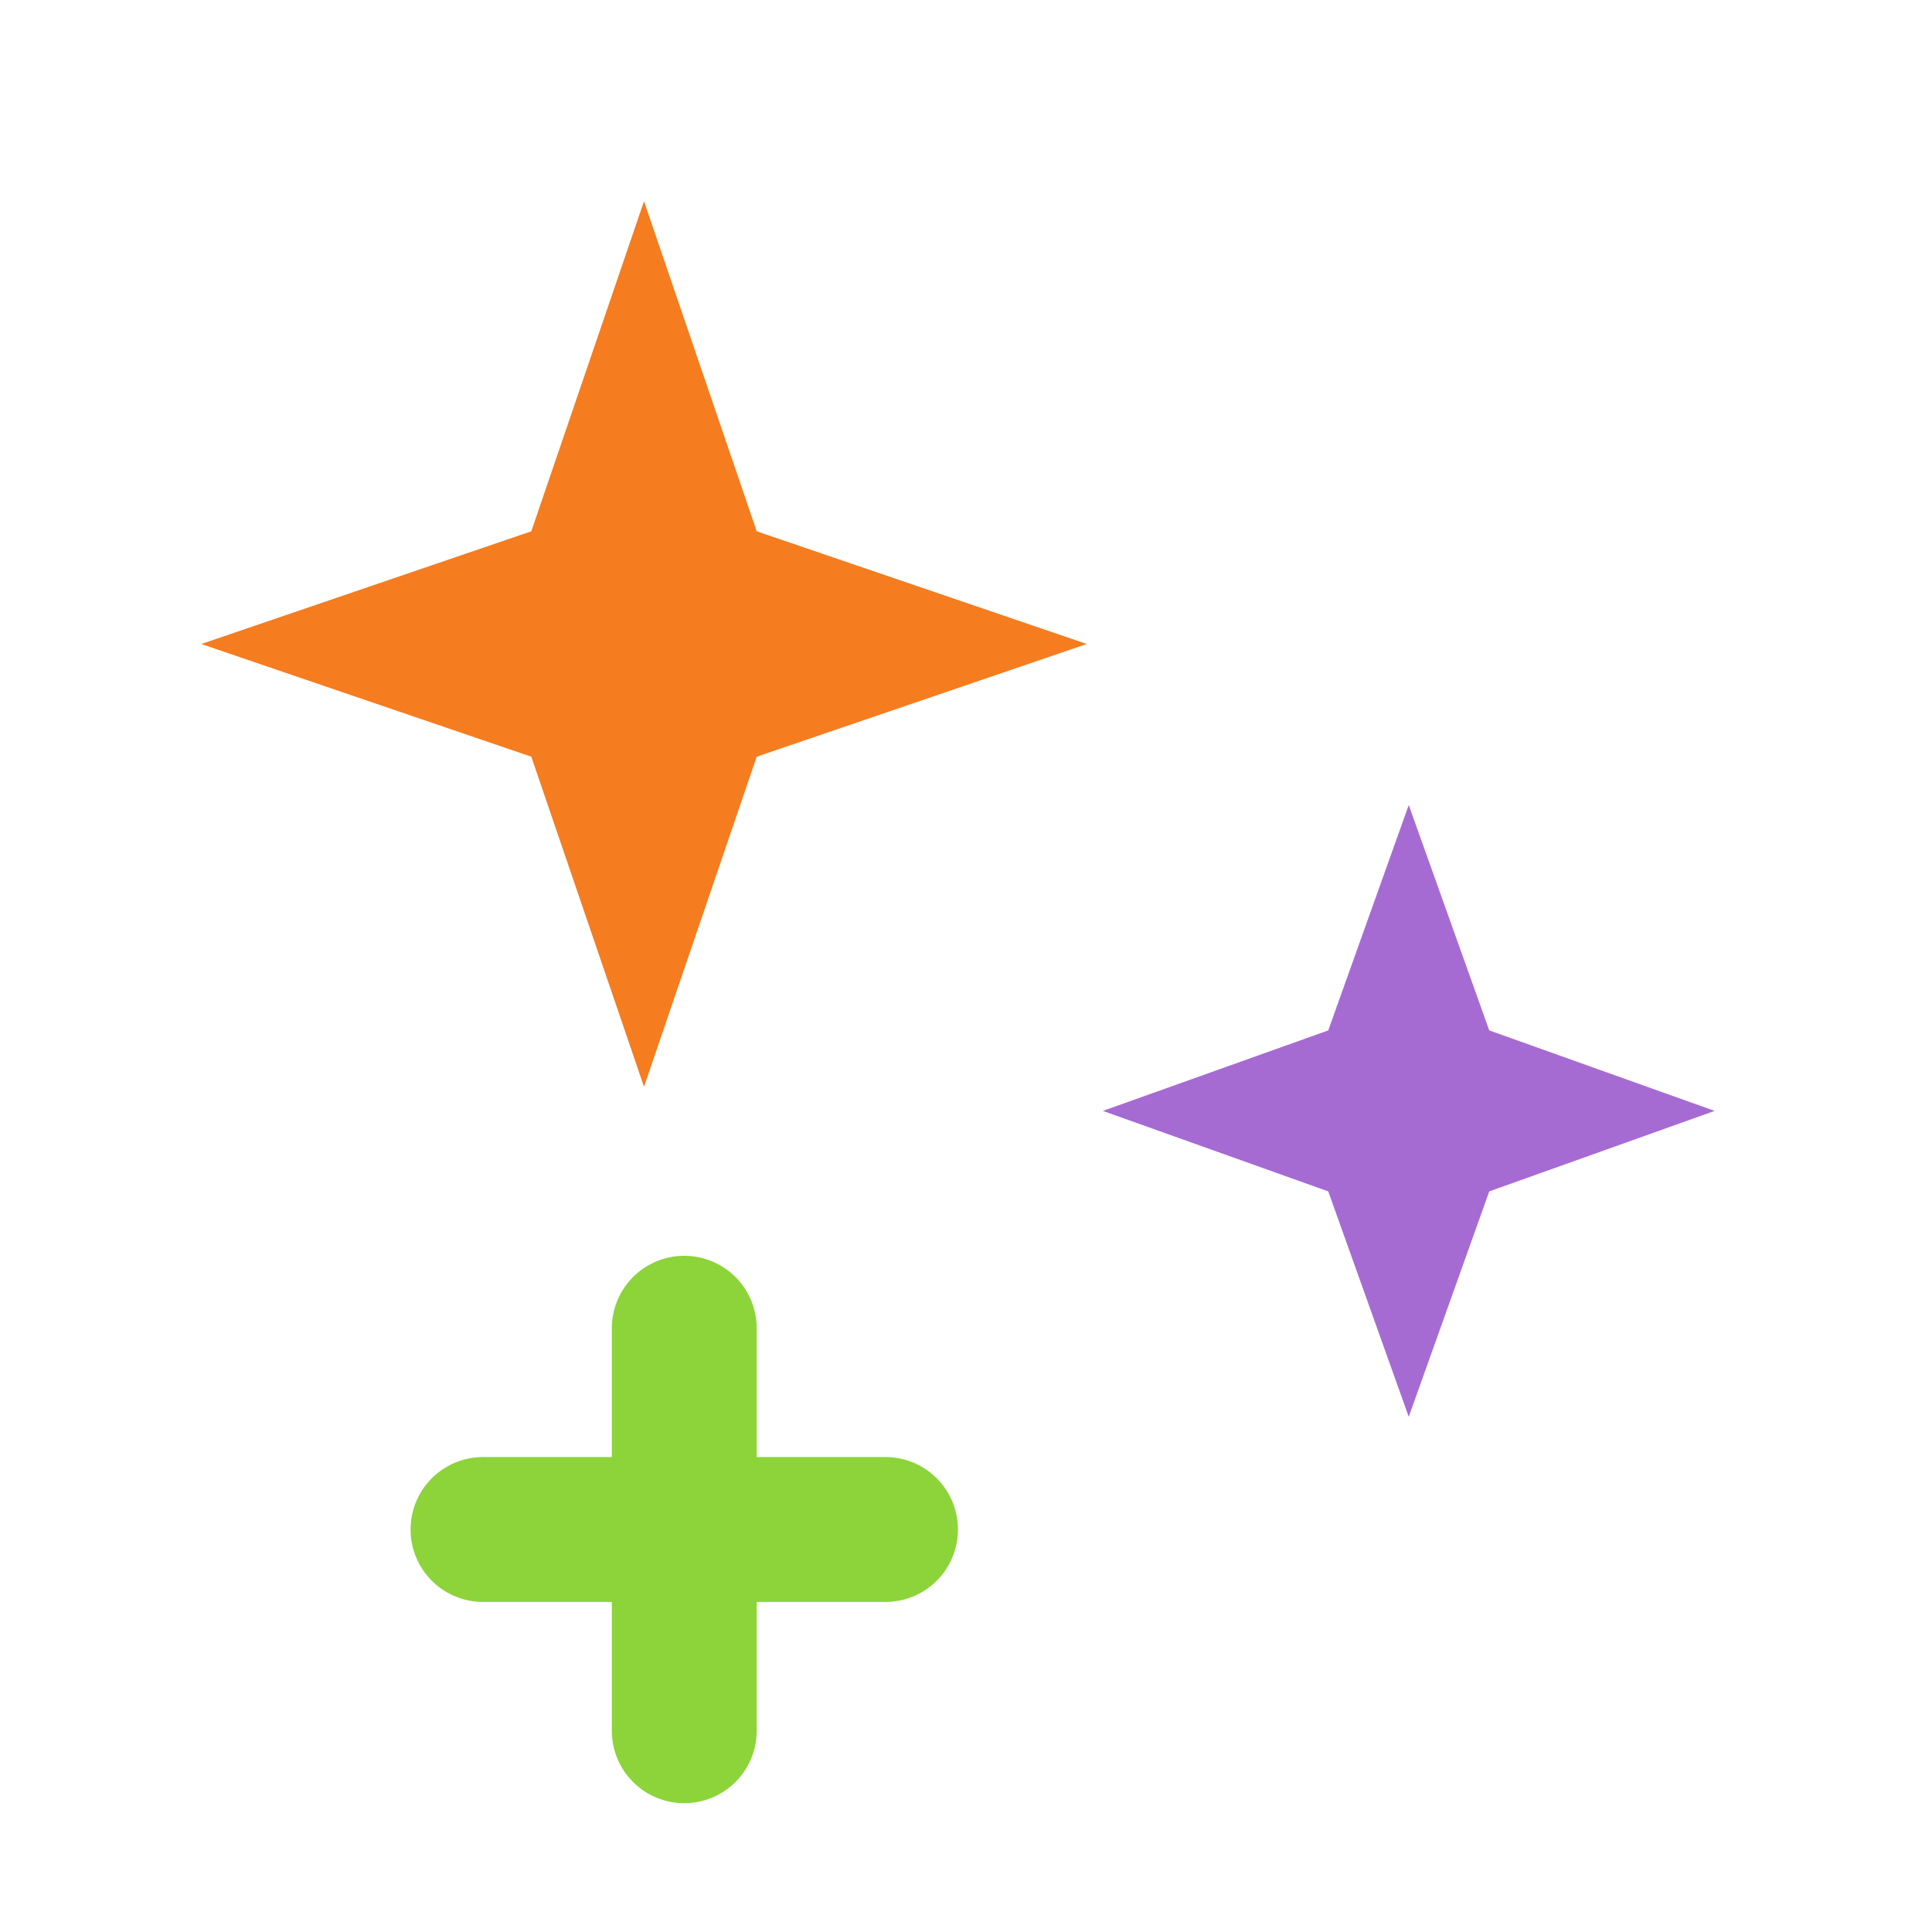
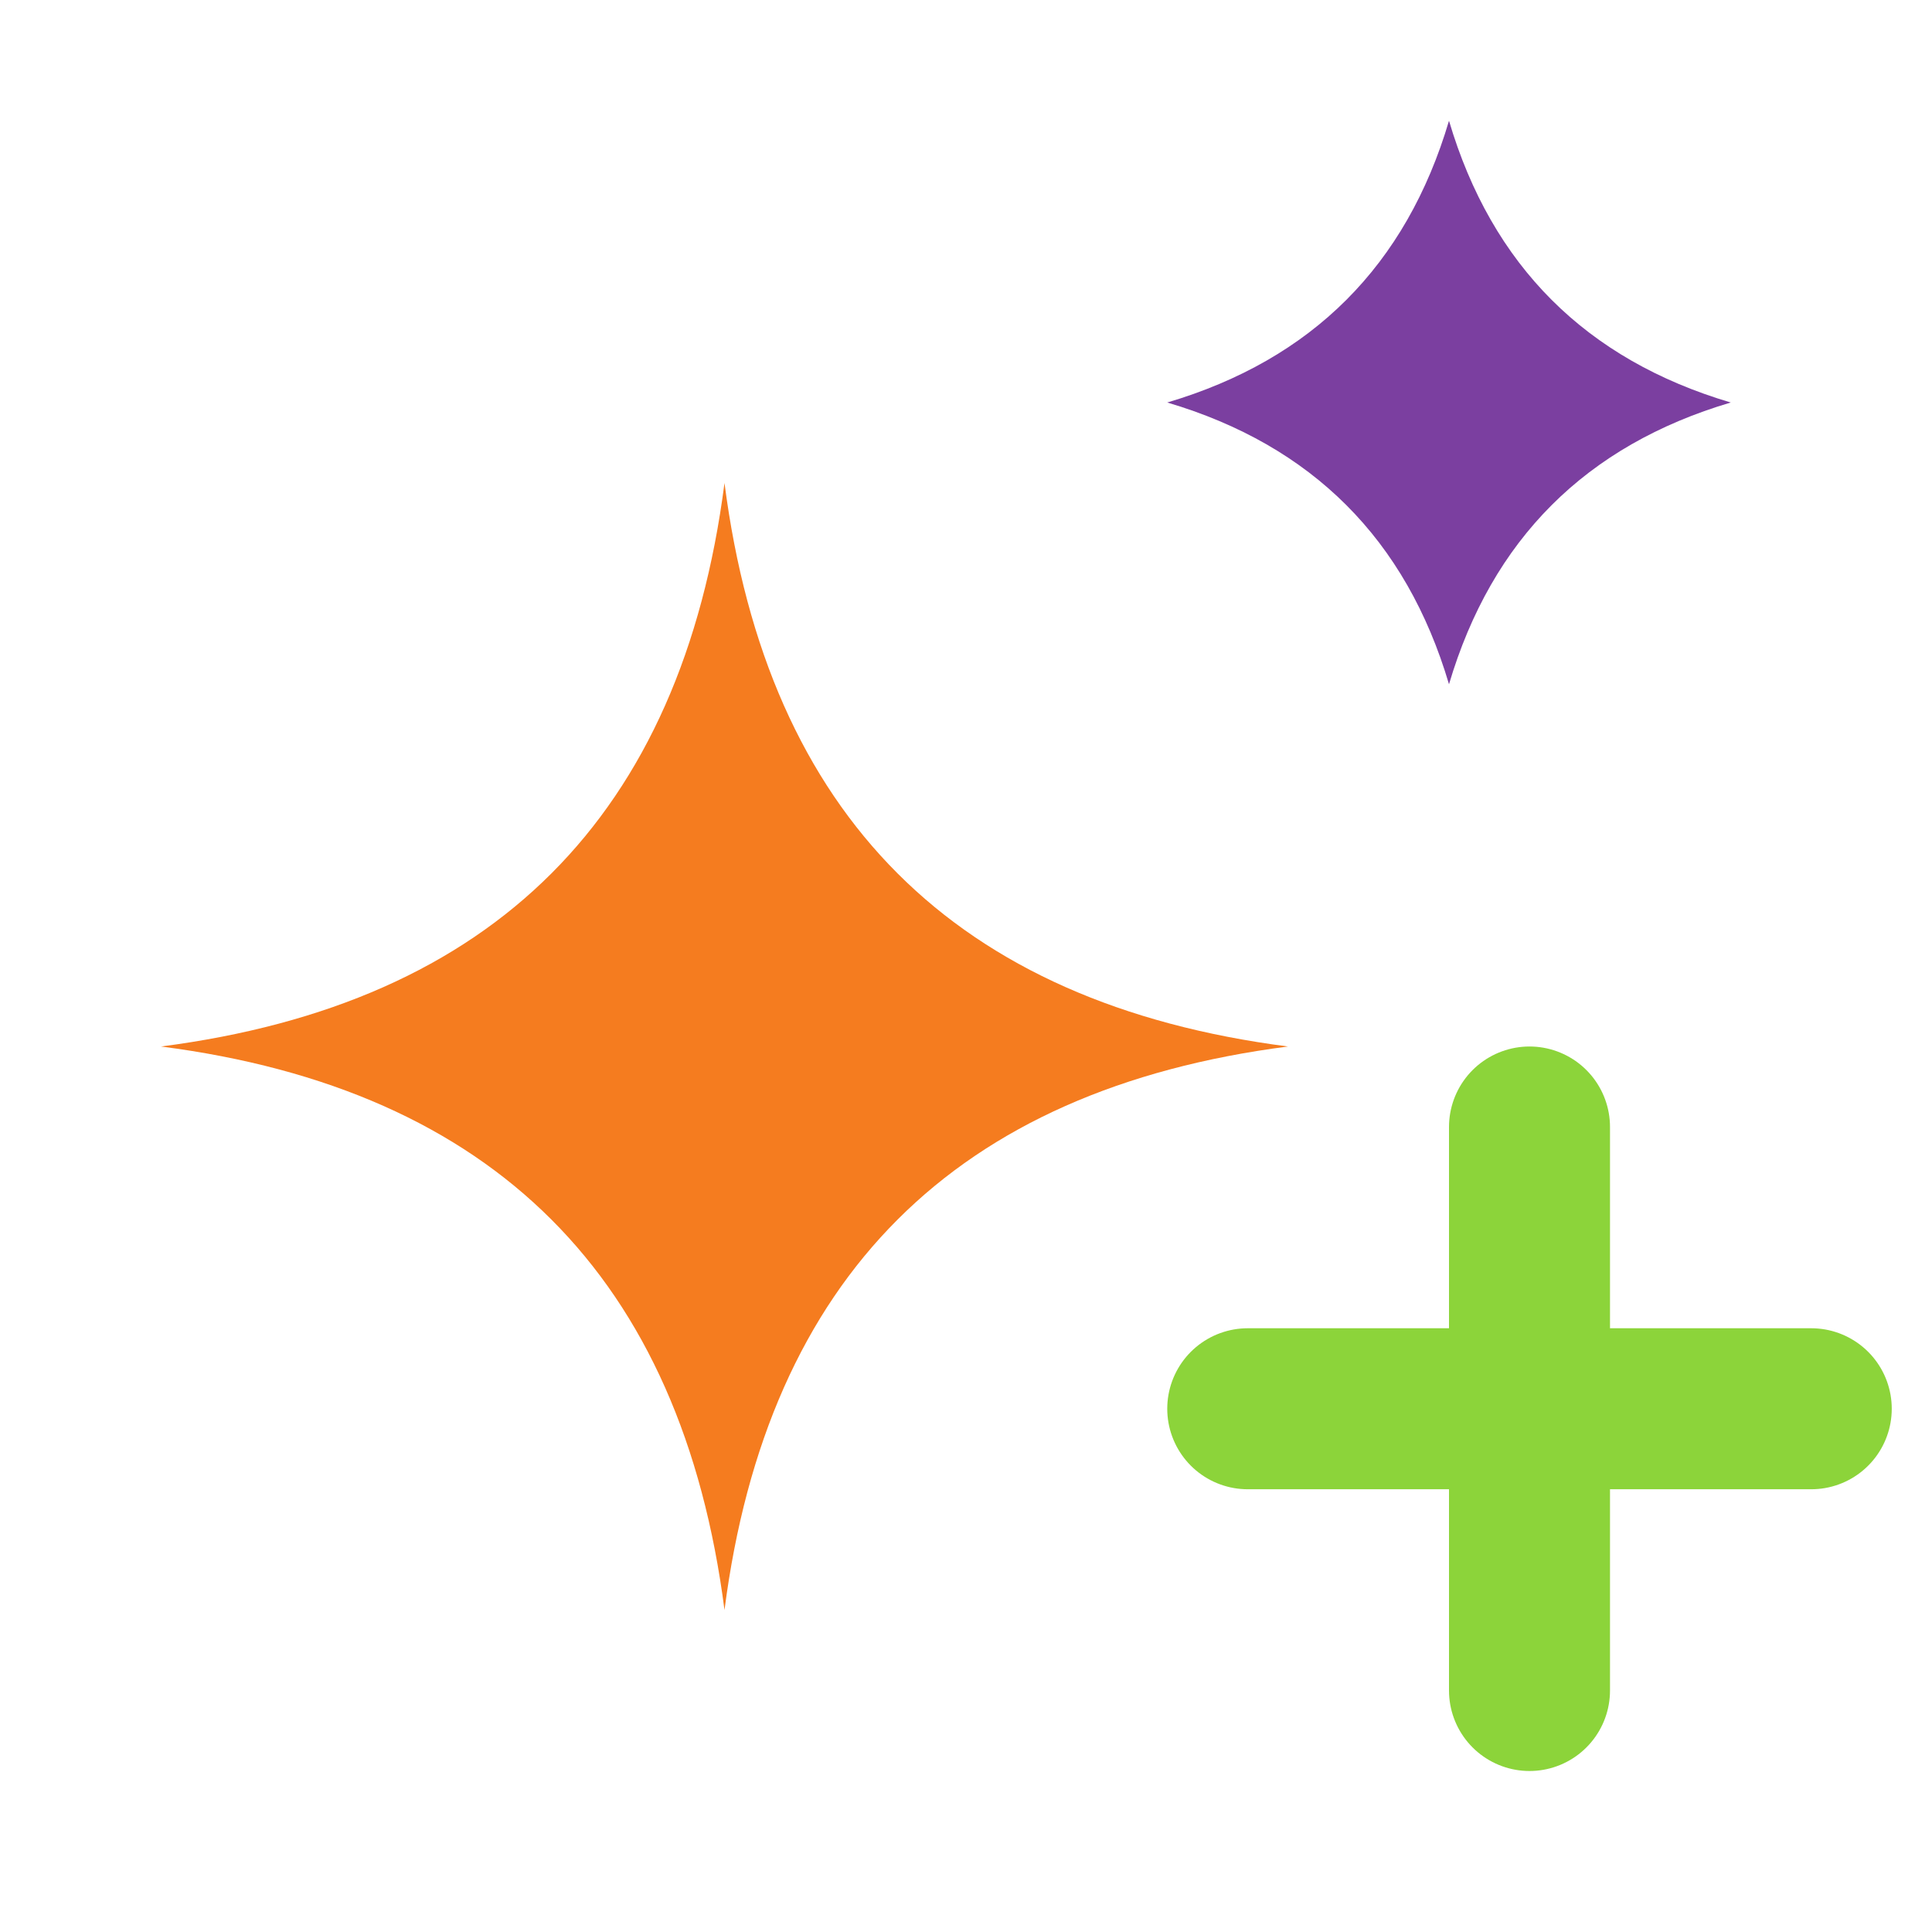
<svg xmlns="http://www.w3.org/2000/svg" viewBox="0 0 24 24">
-   <path d="M8 2.5l1.4 4.1 4.1 1.4-4.1 1.4L8 13.5 6.6 9.4 2.5 8l4.1-1.4z" fill="#f57c1f" />
-   <path d="M17.5 10l1 2.8 2.8 1-2.8 1-1 2.8-1-2.8-2.8-1 2.8-1z" fill="#a66bd3" />
-   <path d="M8.5 16.5v5M6 19h5" stroke="#8cd43a" stroke-width="1.8" stroke-linecap="round" />
+   <path fill="#f57c1f" d="M9 6q.8 6.2 7 7-6.2.8-7 7-.8-6.2-7-7 6.2-.8 7-7" />
+   <path fill="#7b3fa0" d="M18 1.5q.8 2.7 3.5 3.5-2.7.8-3.5 3.5-.8-2.7-3.5-3.5 2.7-.8 3.5-3.5" />
+   <path fill="none" stroke="#8cd43a" stroke-linecap="round" stroke-linejoin="round" stroke-width="2" d="M19 14v7m-3.5-3.5h7" />
</svg>
